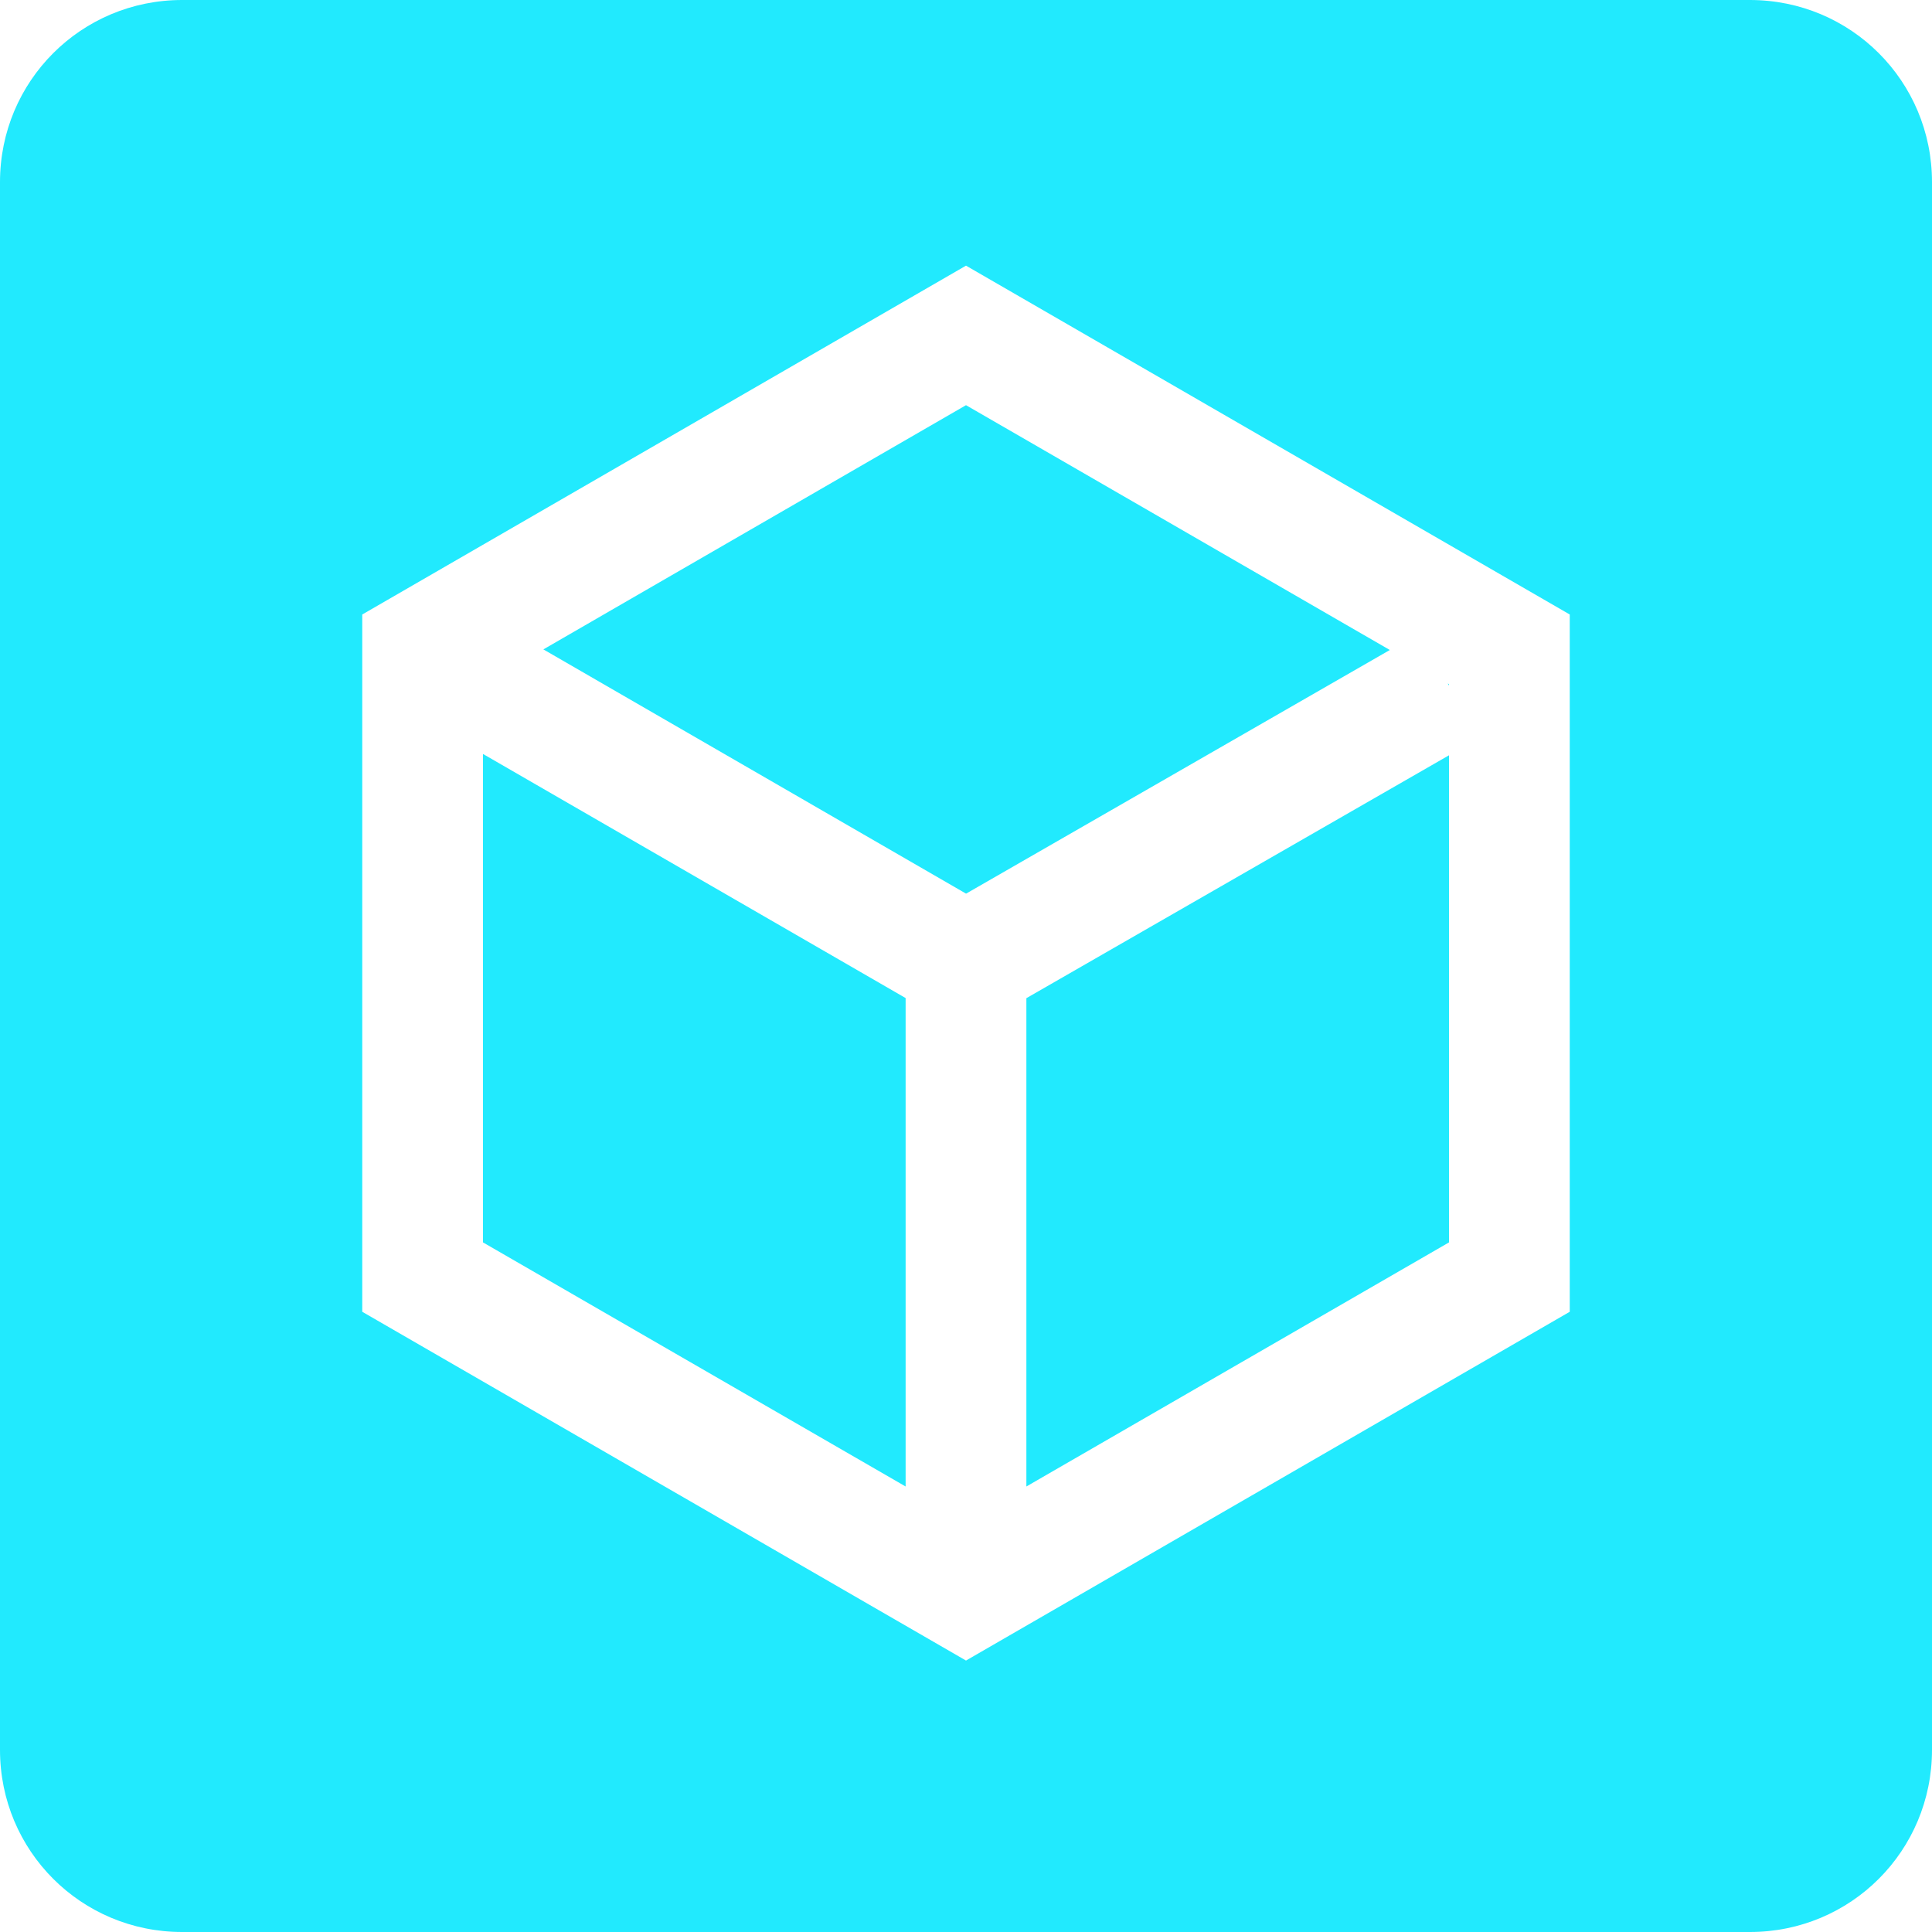
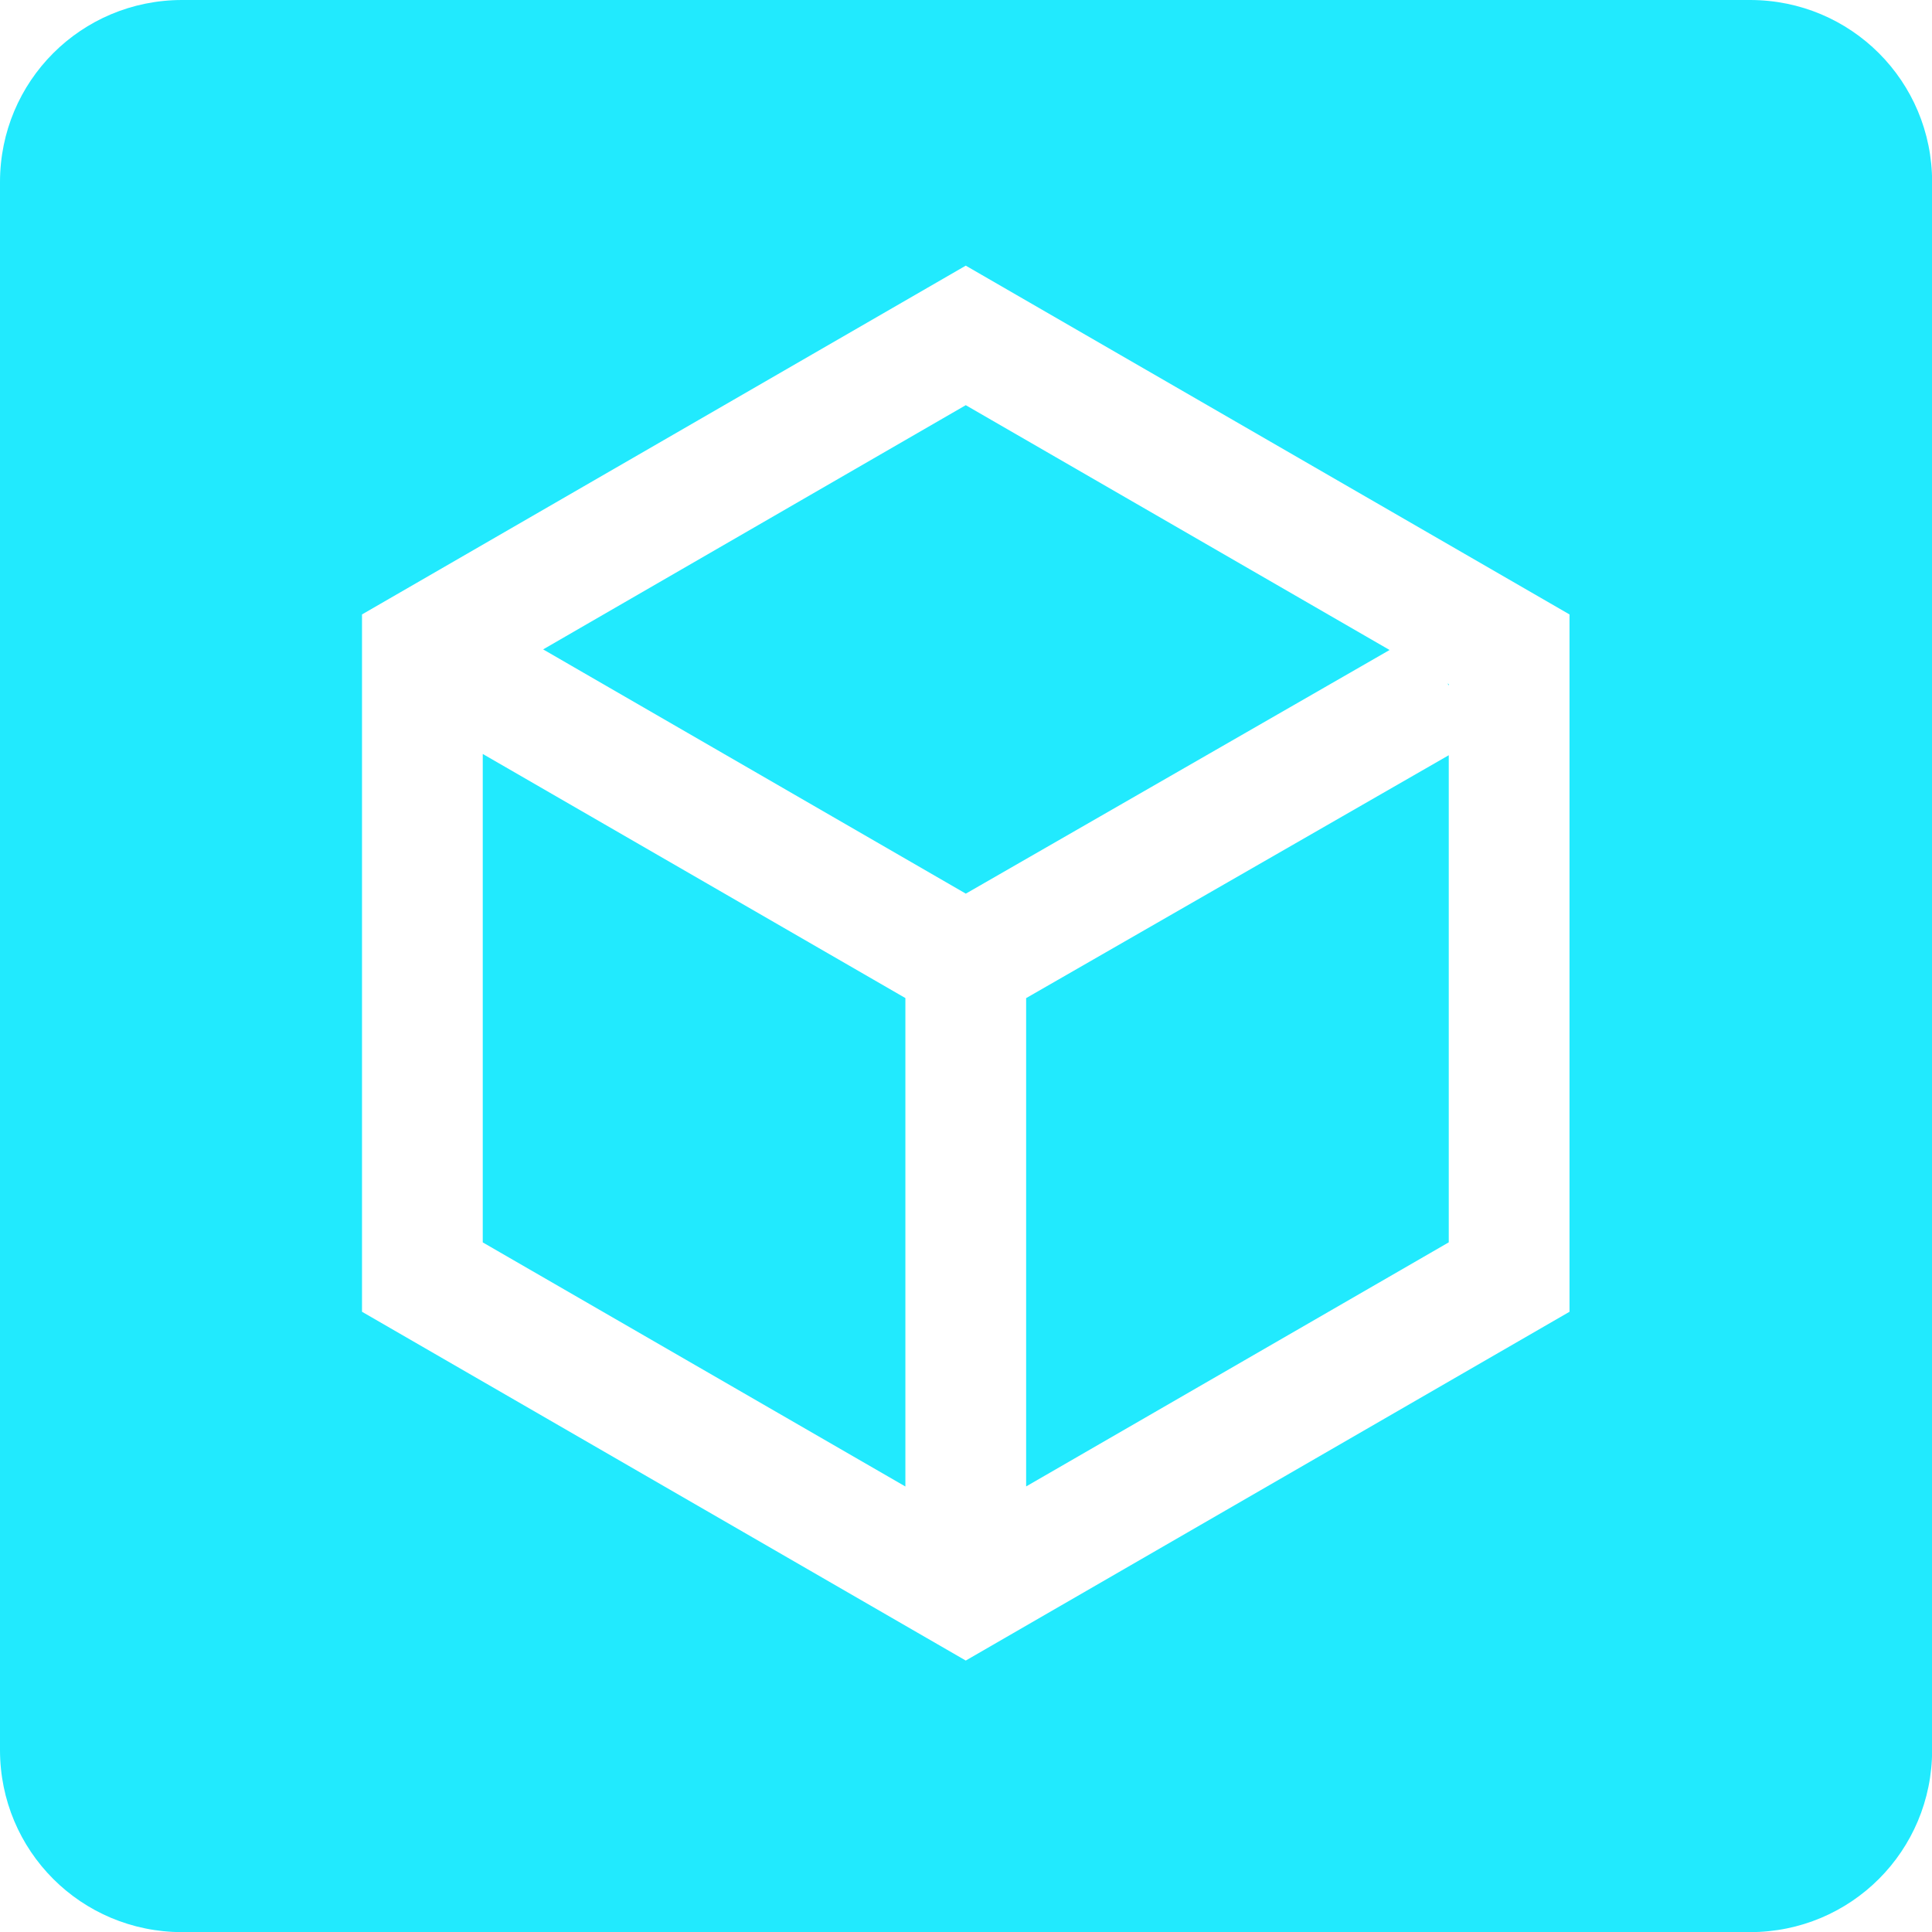
- <svg xmlns="http://www.w3.org/2000/svg" xmlns:xlink="http://www.w3.org/1999/xlink" version="1.1" viewBox="0 0 32 32" id="svg15">
-   <defs id="defs7">
-     <linearGradient id="a" x1="16" x2="16" y1="392" y2="392" gradientUnits="userSpaceOnUse">
-       <stop stop-color="#24fbff" offset="0" id="stop2" />
-       <stop stop-color="#1850ef" offset="0.8" id="stop4" />
-     </linearGradient>
-     <linearGradient xlink:href="#a" id="linearGradient4284" x1="16" y1="352" x2="16" y2="384" gradientUnits="userSpaceOnUse" />
-   </defs>
-   <g transform="translate(0,-352)" id="g13">
-     <path style="fill:#21eafe;fill-opacity:1;paint-order:markers fill stroke" d="M 3.016 0 C 1.344 0 3.734137e-17 1.344 0 3.016 L 0 28.984 C 0 30.656 1.344 32 3.016 32 L 28.984 32 C 30.656 32 32 30.656 32 28.984 L 32 3.016 C 32 1.344 30.656 3.734137e-17 28.984 0 L 3.016 0 z M 16 4.4 L 26 10.178 L 26 21.727 L 16 27.504 L 6 21.727 L 6 10.178 L 16 4.4 z M 16 6.711 L 9 10.756 L 16 14.801 L 16.002 14.801 L 23.02 10.766 L 16 6.711 z M 23.98 11.32 L 24 11.355 L 24 11.332 L 23.98 11.32 z M 8 12.488 L 8 20.578 L 15 24.621 L 15 16.531 L 8 12.488 z M 24 12.51 L 17 16.533 L 17 24.621 L 24 20.578 L 24 12.51 z " transform="translate(0,352)" id="rect9" />
+ <svg xmlns="http://www.w3.org/2000/svg" version="1.1" viewBox="0 0 32 32">
+   <g transform="translate(0,-352)">
+     <path transform="translate(0,352)" d="m3.016 0c-1.671 0-3.016 1.344-3.016 3.016v25.97c0 1.671 1.344 3.016 3.016 3.016h25.97c1.671 0 3.016-1.344 3.016-3.016v-25.97c0-1.671-1.344-3.016-3.016-3.016h-25.97zm12.98 4.4l10 5.777v11.55l-10 5.777-10-5.777v-11.55l10-5.777zm0 2.311l-7 4.045 7 4.045h0.002l7.018-4.035-7.02-4.055zm7.98 4.609l0.02 0.035v-0.023l-0.02-0.012zm-15.98 1.168v8.09l7 4.043v-8.09l-7-4.043zm16 0.021l-7 4.023v8.088l7-4.043v-8.068z" fill="#21eafe" style="paint-order:markers fill stroke" />
  </g>
</svg>
